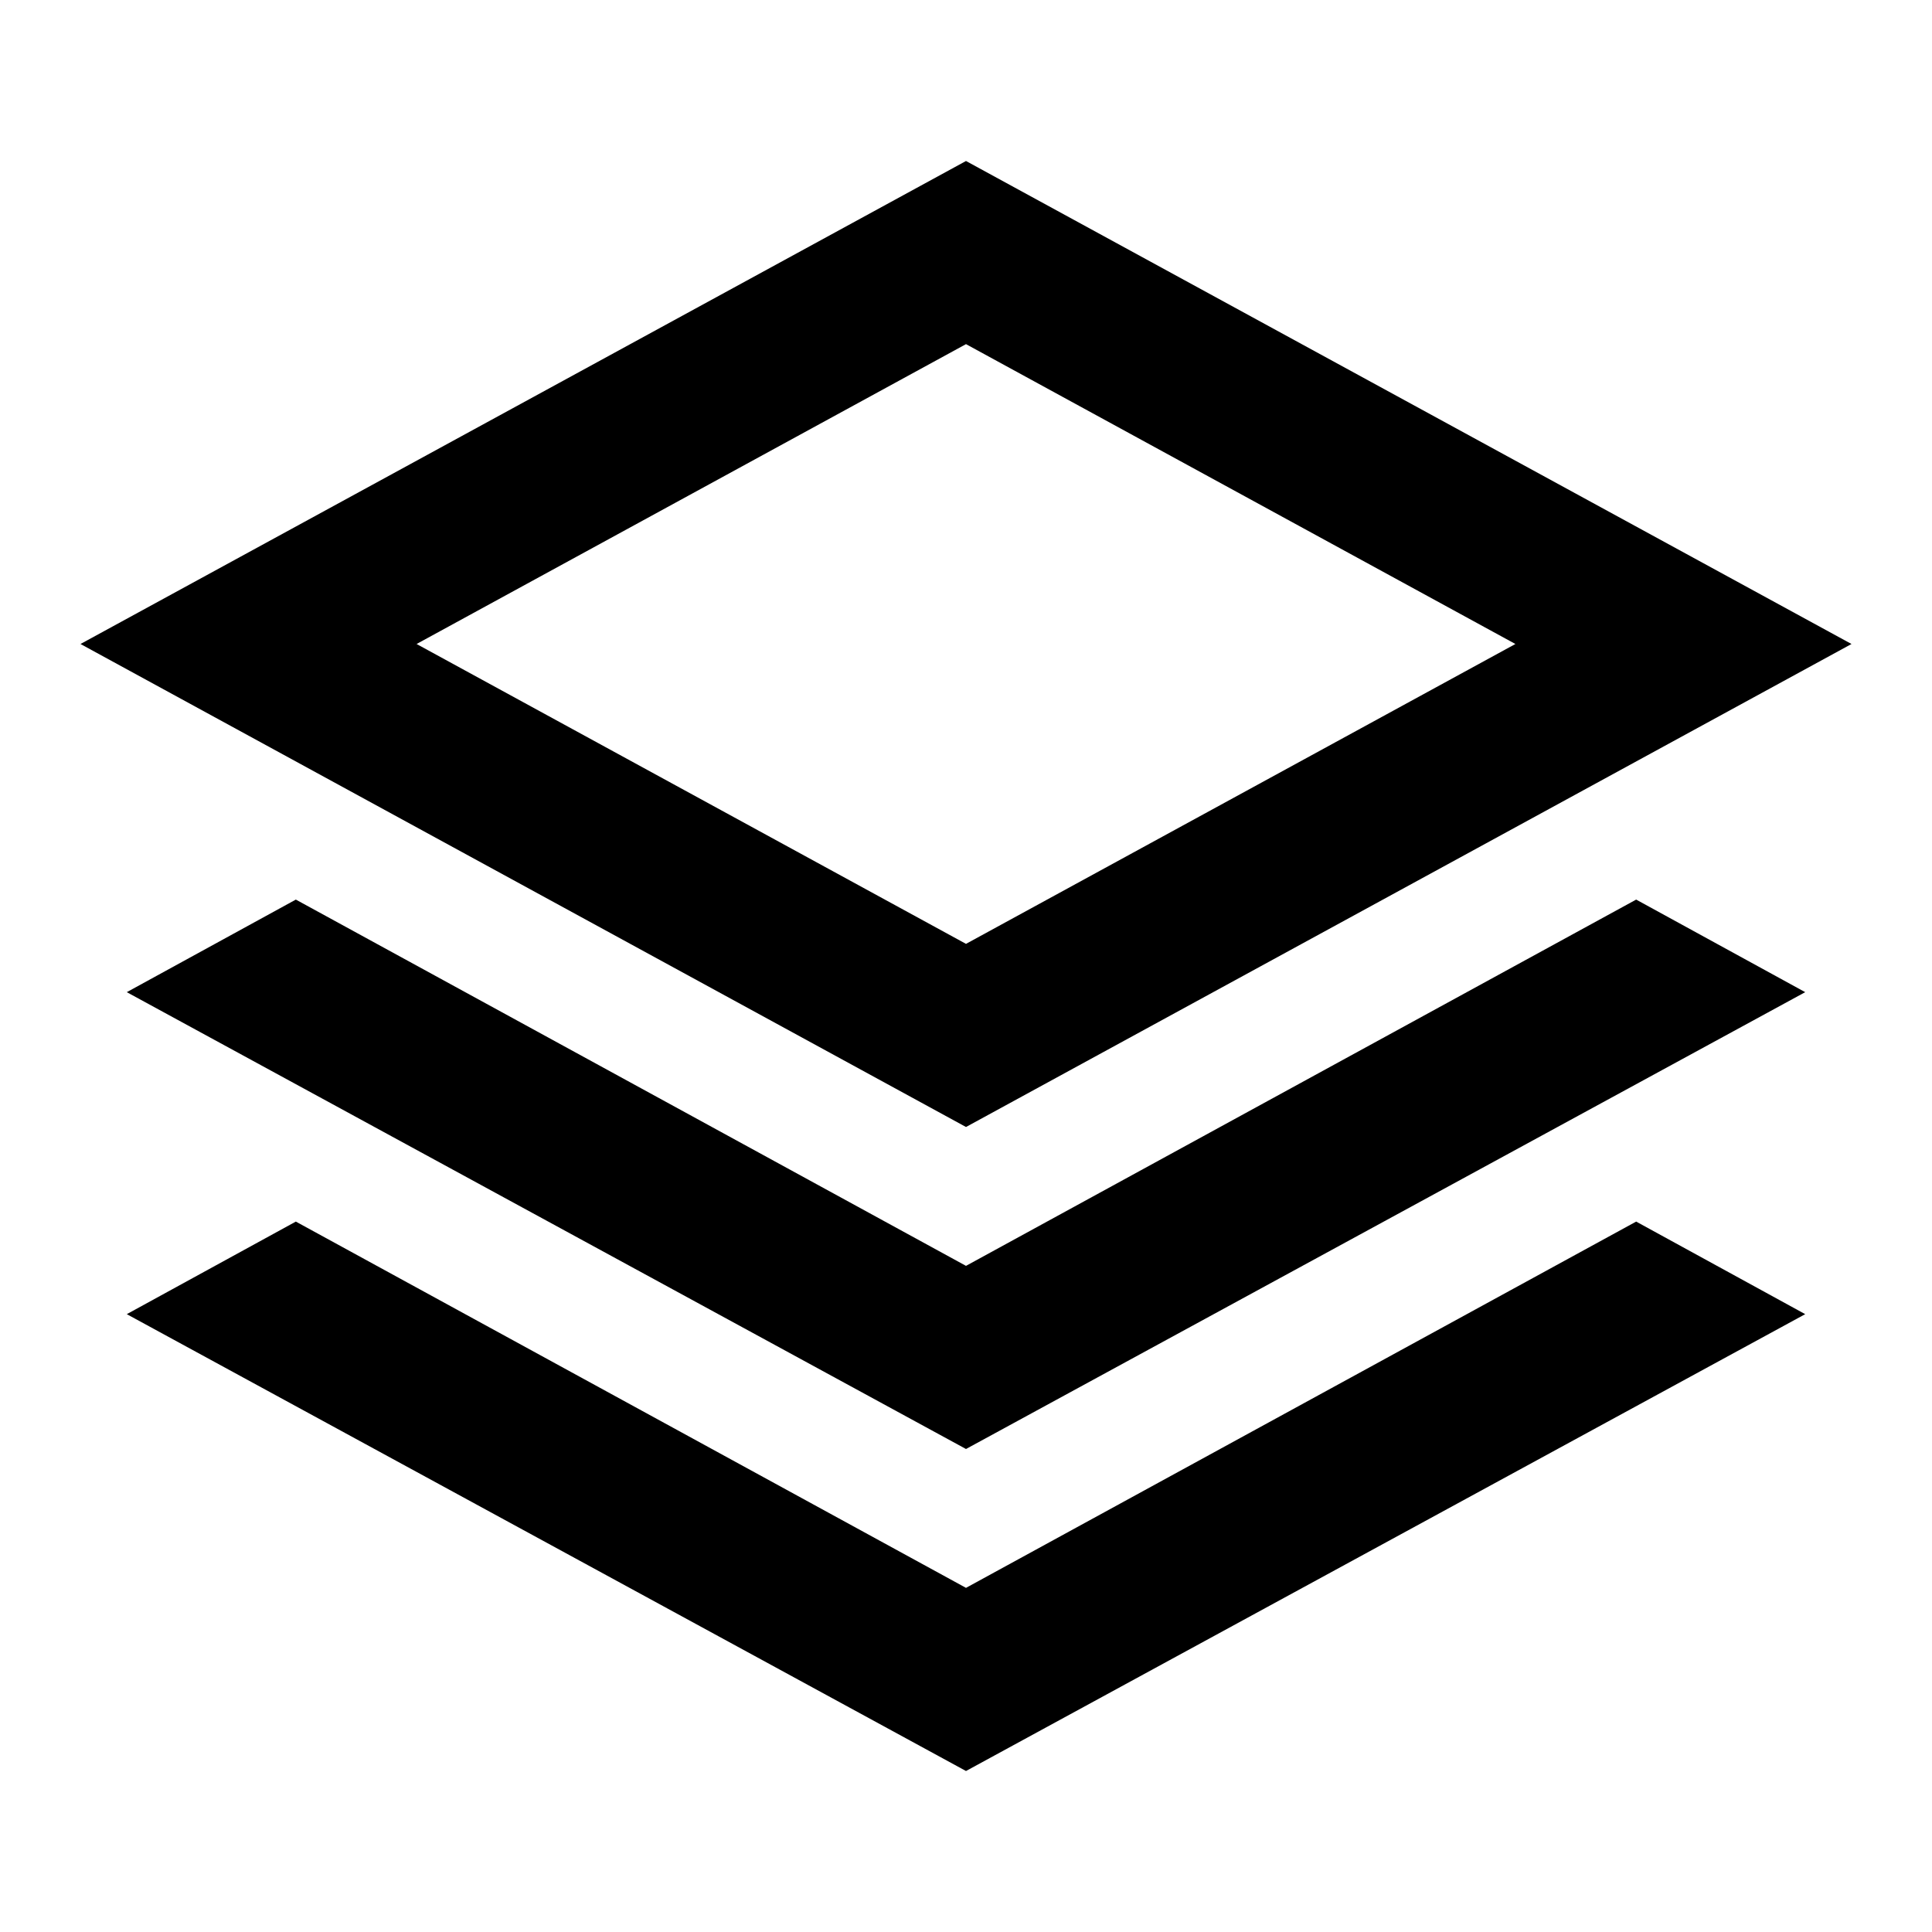
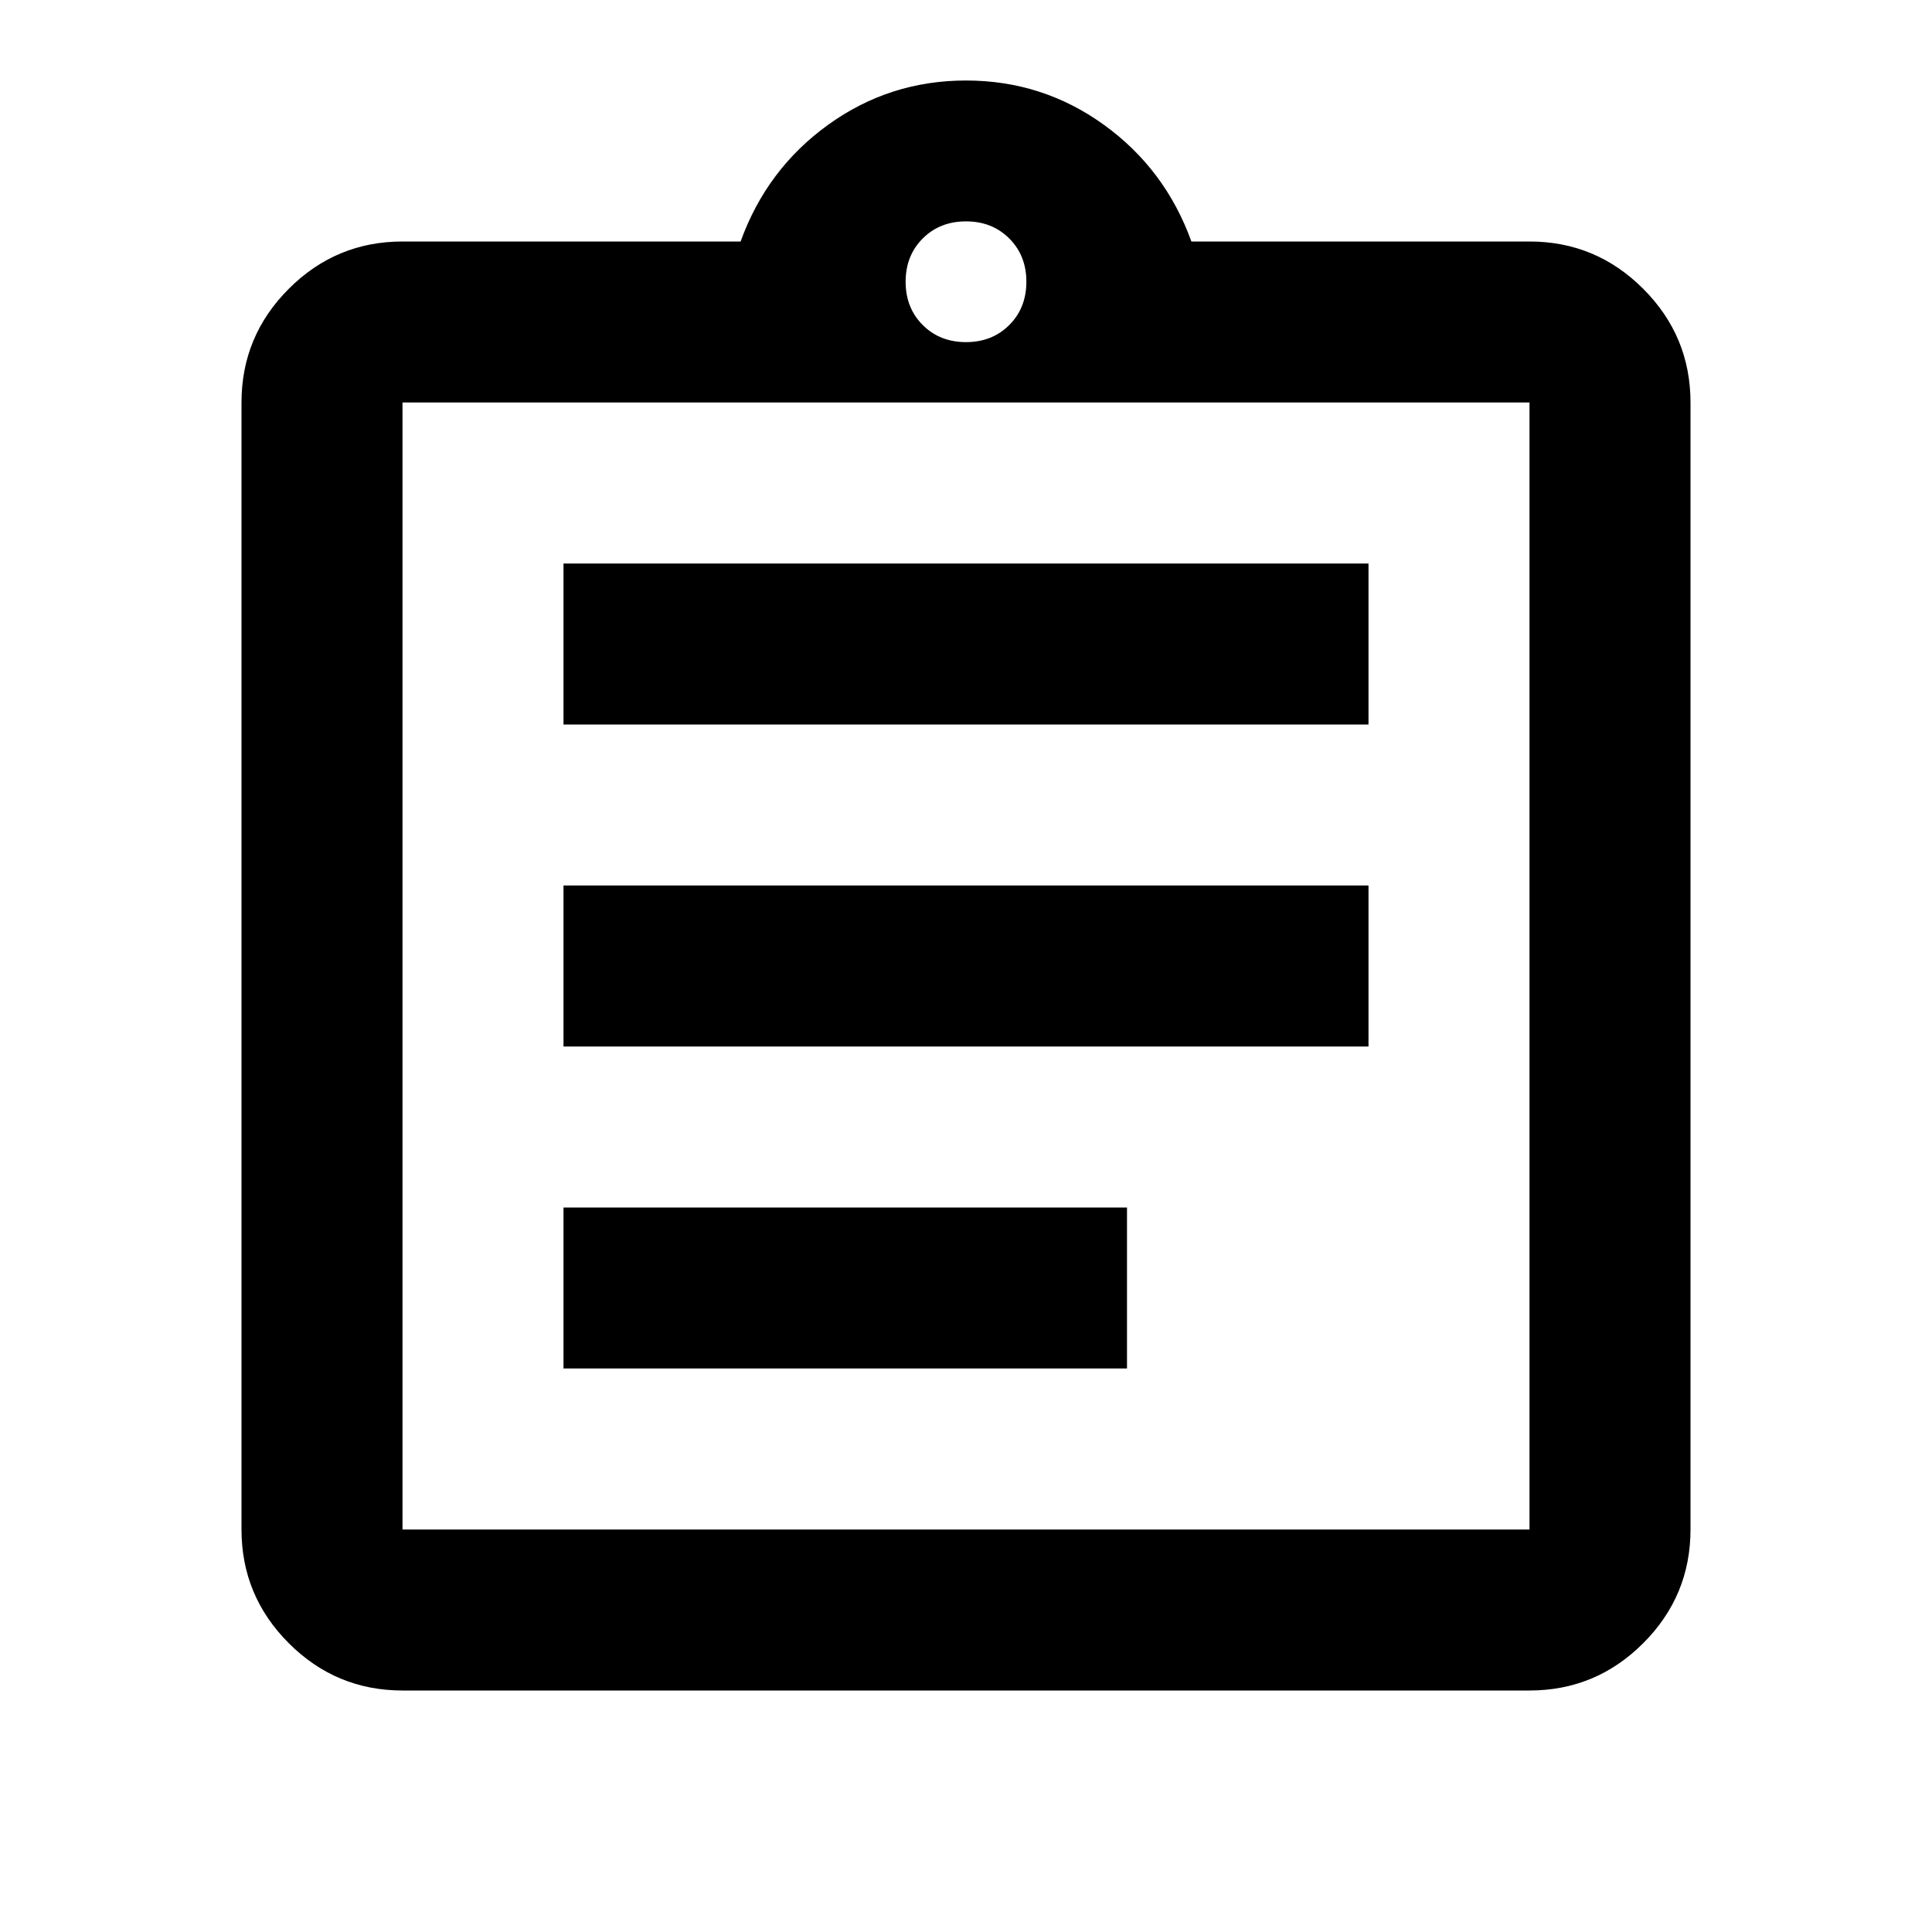
<svg xmlns="http://www.w3.org/2000/svg" height="24px" viewBox="0 -960 960 960" width="24px" fill="#000000">
-   <path d="M480-400 40-640l440-240 440 240-440 240Zm0 160L63-467l84-46 333 182 333-182 84 46-417 227Zm0 160L63-307l84-46 333 182 333-182 84 46L480-80Zm0-411 273-149-273-149-273 149 273 149Zm0-149Z" />
+   <path d="M200-120q-33 0-56.5-23.5T120-200v-560q0-33 23.5-56.5T200-840h168q13-36 43.5-58t68.5-22q38 0 68.5 22t43.5 58h168q33 0 56.5 23.5T840-760v560q0 33-23.5 56.5T760-120H200Zm0-80h560v-560H200v560Zm80-80h280v-80H280v80Zm0-160h400v-80H280v80Zm0-160h400v-80H280v80Zm200-190q13 0 21.5-8.5T510-820q0-13-8.5-21.5T480-850q-13 0-21.5 8.5T450-820q0 13 8.5 21.5T480-790ZM200-200v-560 560Z" />
</svg>
